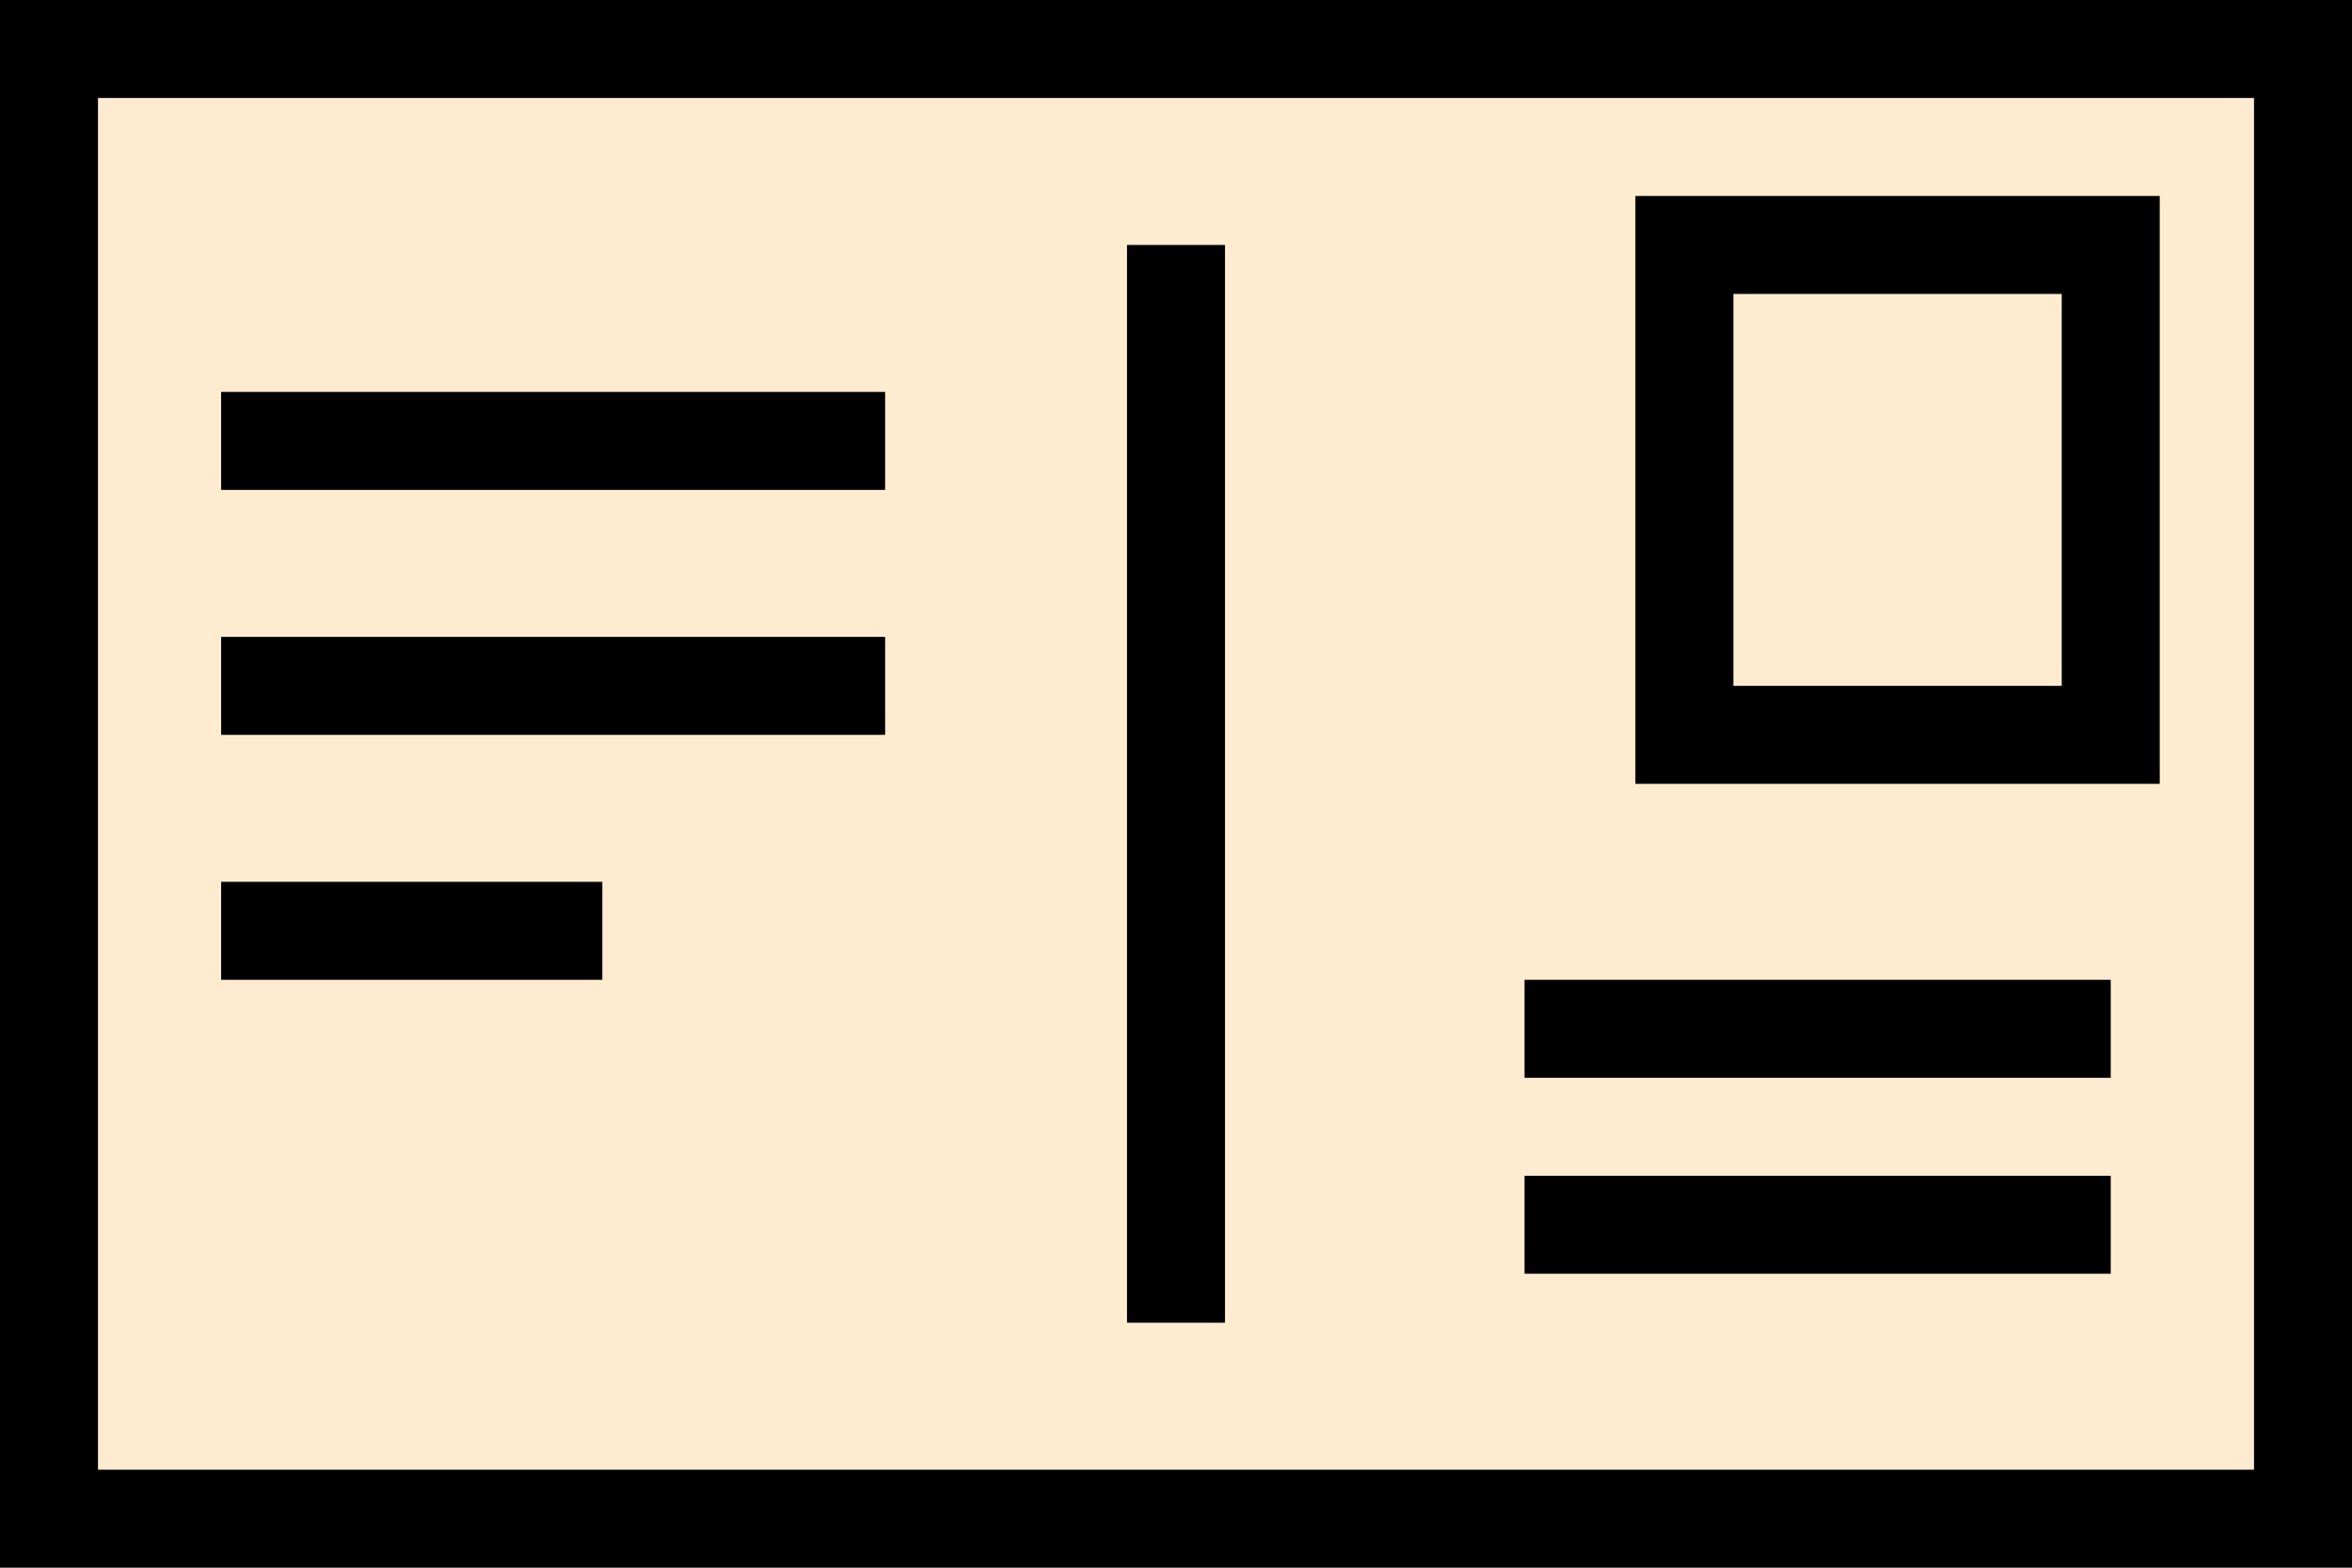
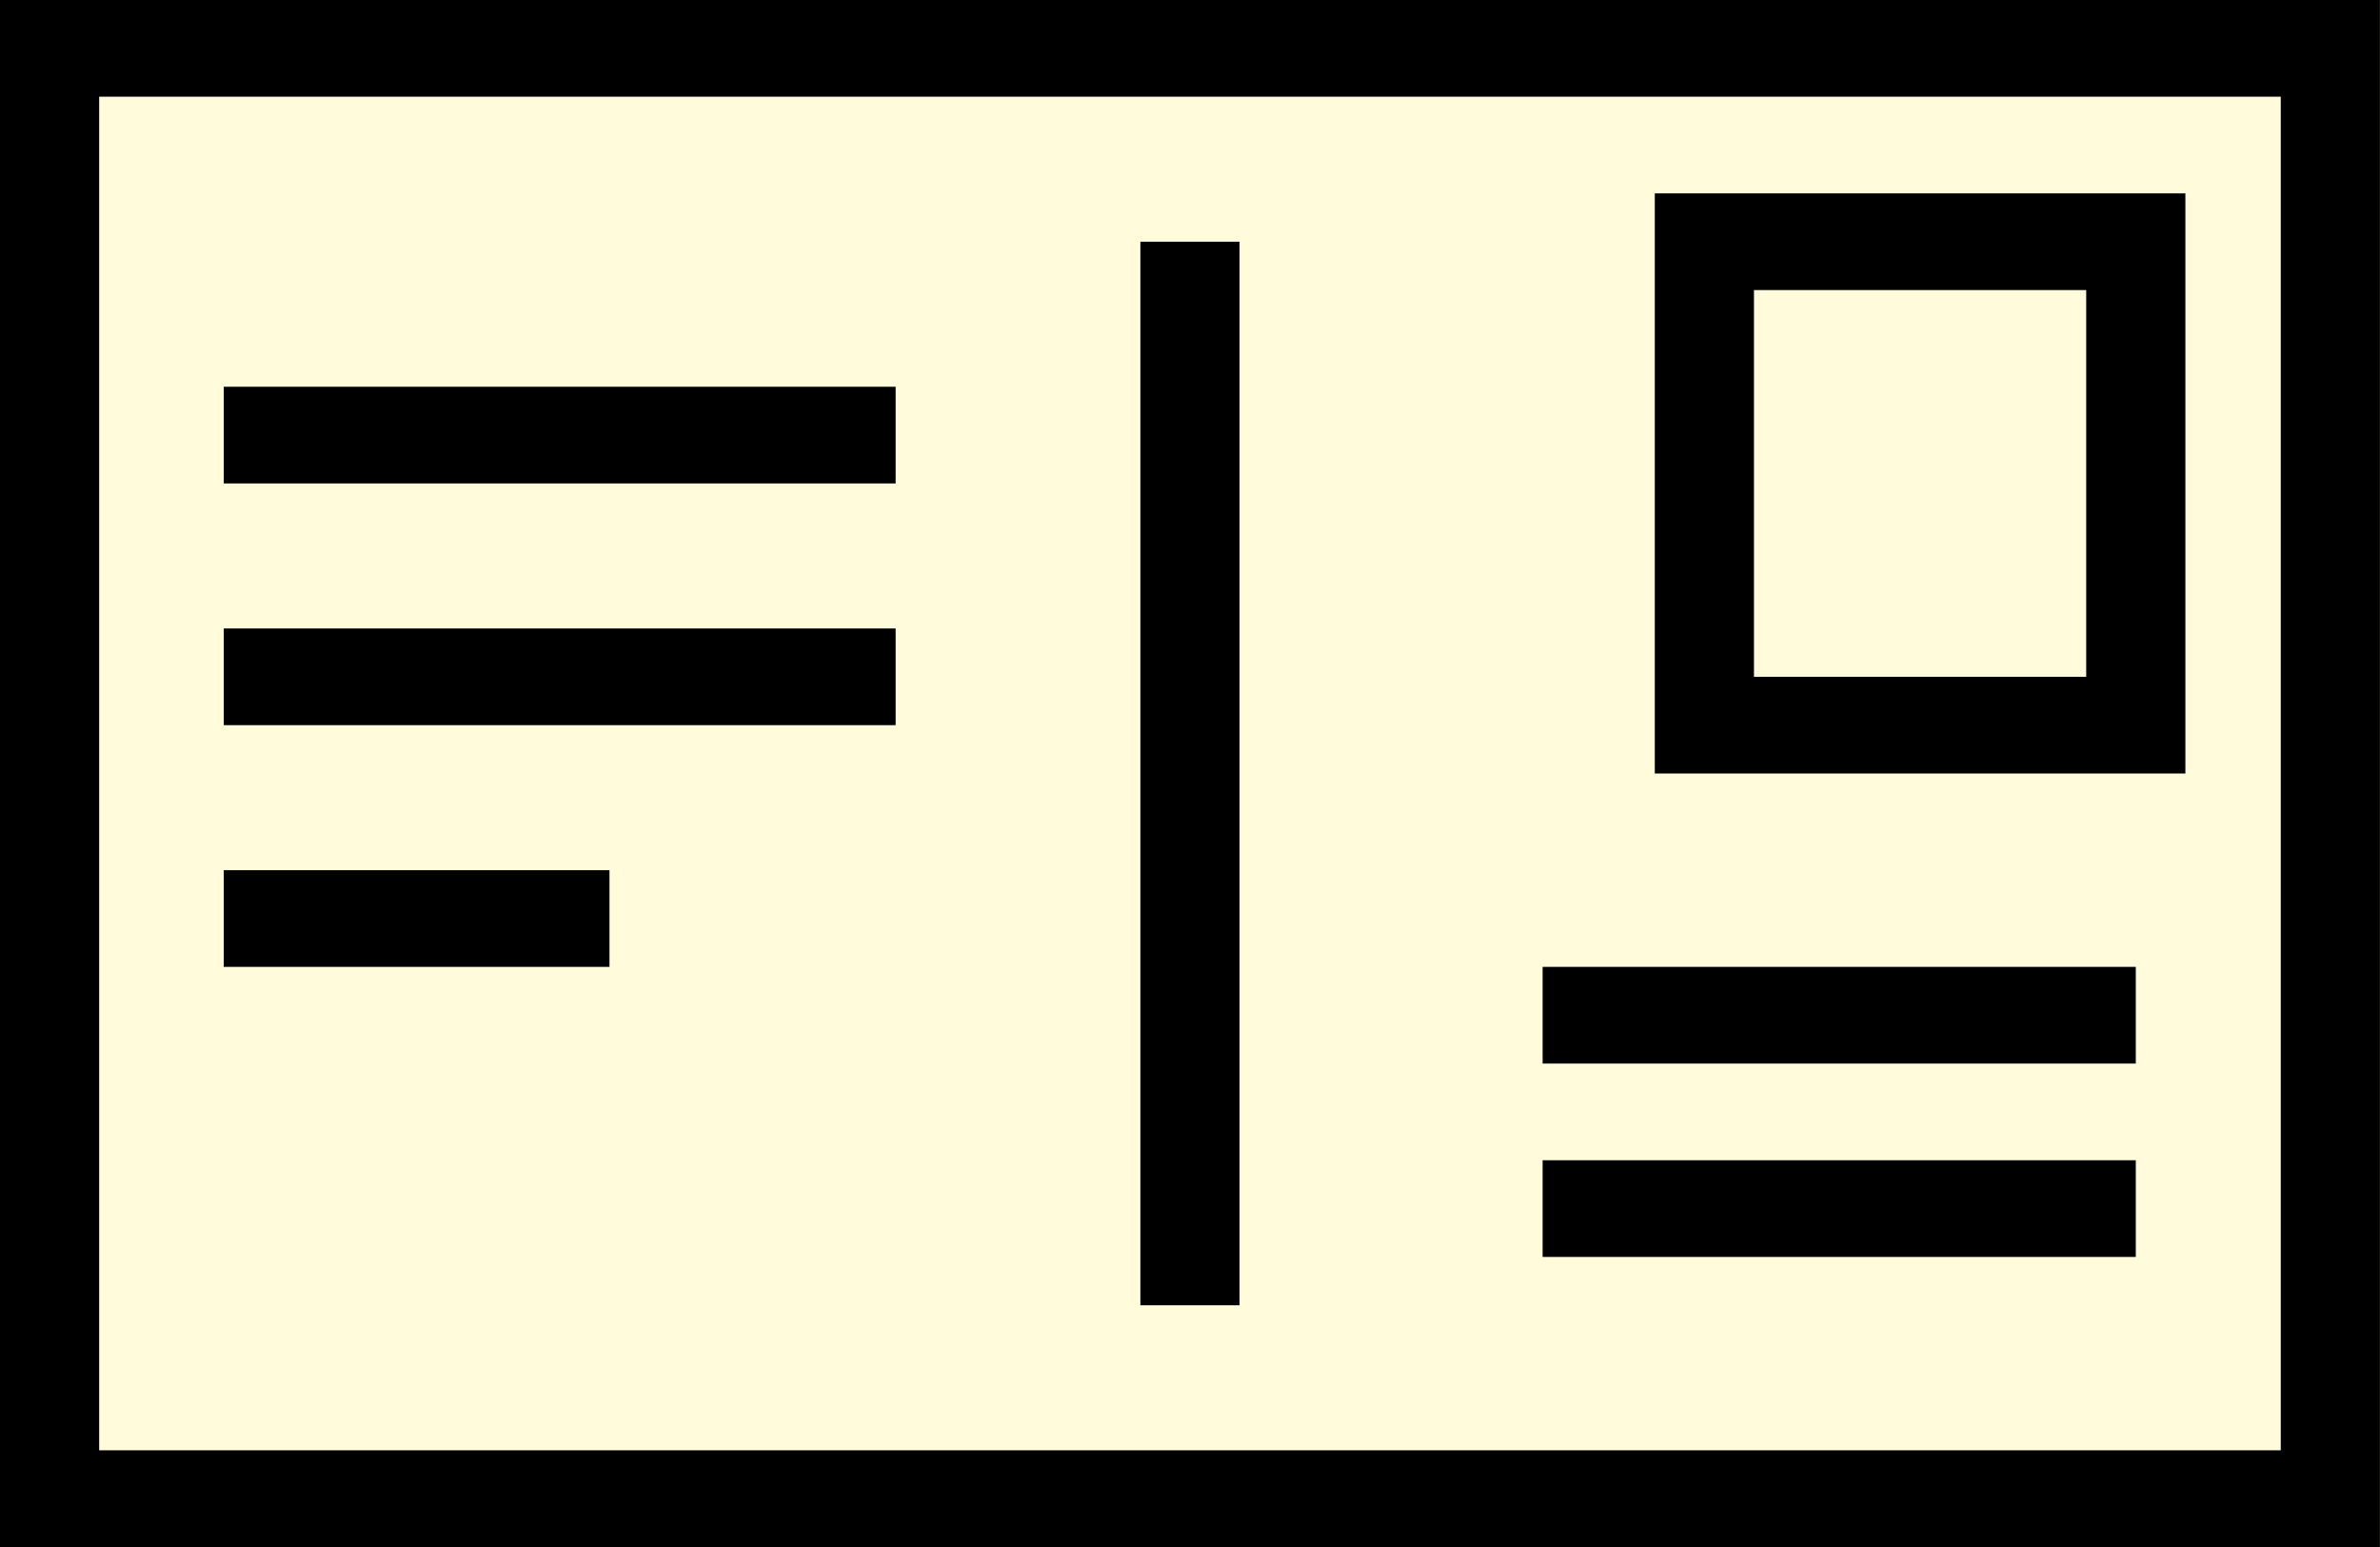
- <svg xmlns="http://www.w3.org/2000/svg" version="1.1" id="Layer_1" x="0px" y="0px" width="384px" height="256px" viewBox="0 0 384 256" enable-background="new 0 0 384 256" xml:space="preserve">
-   <rect x="16" y="16" fill="#FFECD0" width="352" height="224" />
+ <svg xmlns="http://www.w3.org/2000/svg" version="1.1" id="Layer_1" x="0px" y="0px" width="360px" height="234px" viewBox="0 0 360 234" enable-background="new 0 0 360 234" xml:space="preserve">
+   <rect fill="#FFFBDB" width="360" height="234" />
  <g>
-     <path d="M0,0v256h384V0H0z M368,240H16V16h352V240z M368,240" />
-     <rect x="184" y="40" width="16" height="176" />
-     <path d="M352.609,32H267v96h85.609V32z M336.609,112H283V48h53.609V112z M336.609,112" />
-     <rect x="248.902" y="160" width="95.707" height="16" />
-     <rect x="248.902" y="192" width="95.707" height="16" />
-     <rect x="36.105" y="64" width="108.406" height="16" />
-     <rect x="36.105" y="104" width="108.406" height="16" />
-     <rect x="36.105" y="144" width="62.234" height="16" />
+     <path d="M0,0v234h359.989V0H0z M344.989,219.375H15V14.625h329.99V219.375z M344.989,219.375" />
+     <rect x="172.495" y="36.563" width="15" height="160.875" />
+     <path d="M330.561,29.25h-80.256V117h80.256V29.25z M315.562,102.375h-50.257v-58.5h50.257V102.375z M315.562,102.375" />
+     <rect x="233.339" y="146.25" width="89.723" height="14.625" />
+     <rect x="233.339" y="175.5" width="89.723" height="14.625" />
+     <rect x="33.847" y="58.5" width="101.627" height="14.625" />
+     <rect x="33.847" y="95.063" width="101.627" height="14.625" />
+     <rect x="33.847" y="131.625" width="58.343" height="14.625" />
  </g>
</svg>
